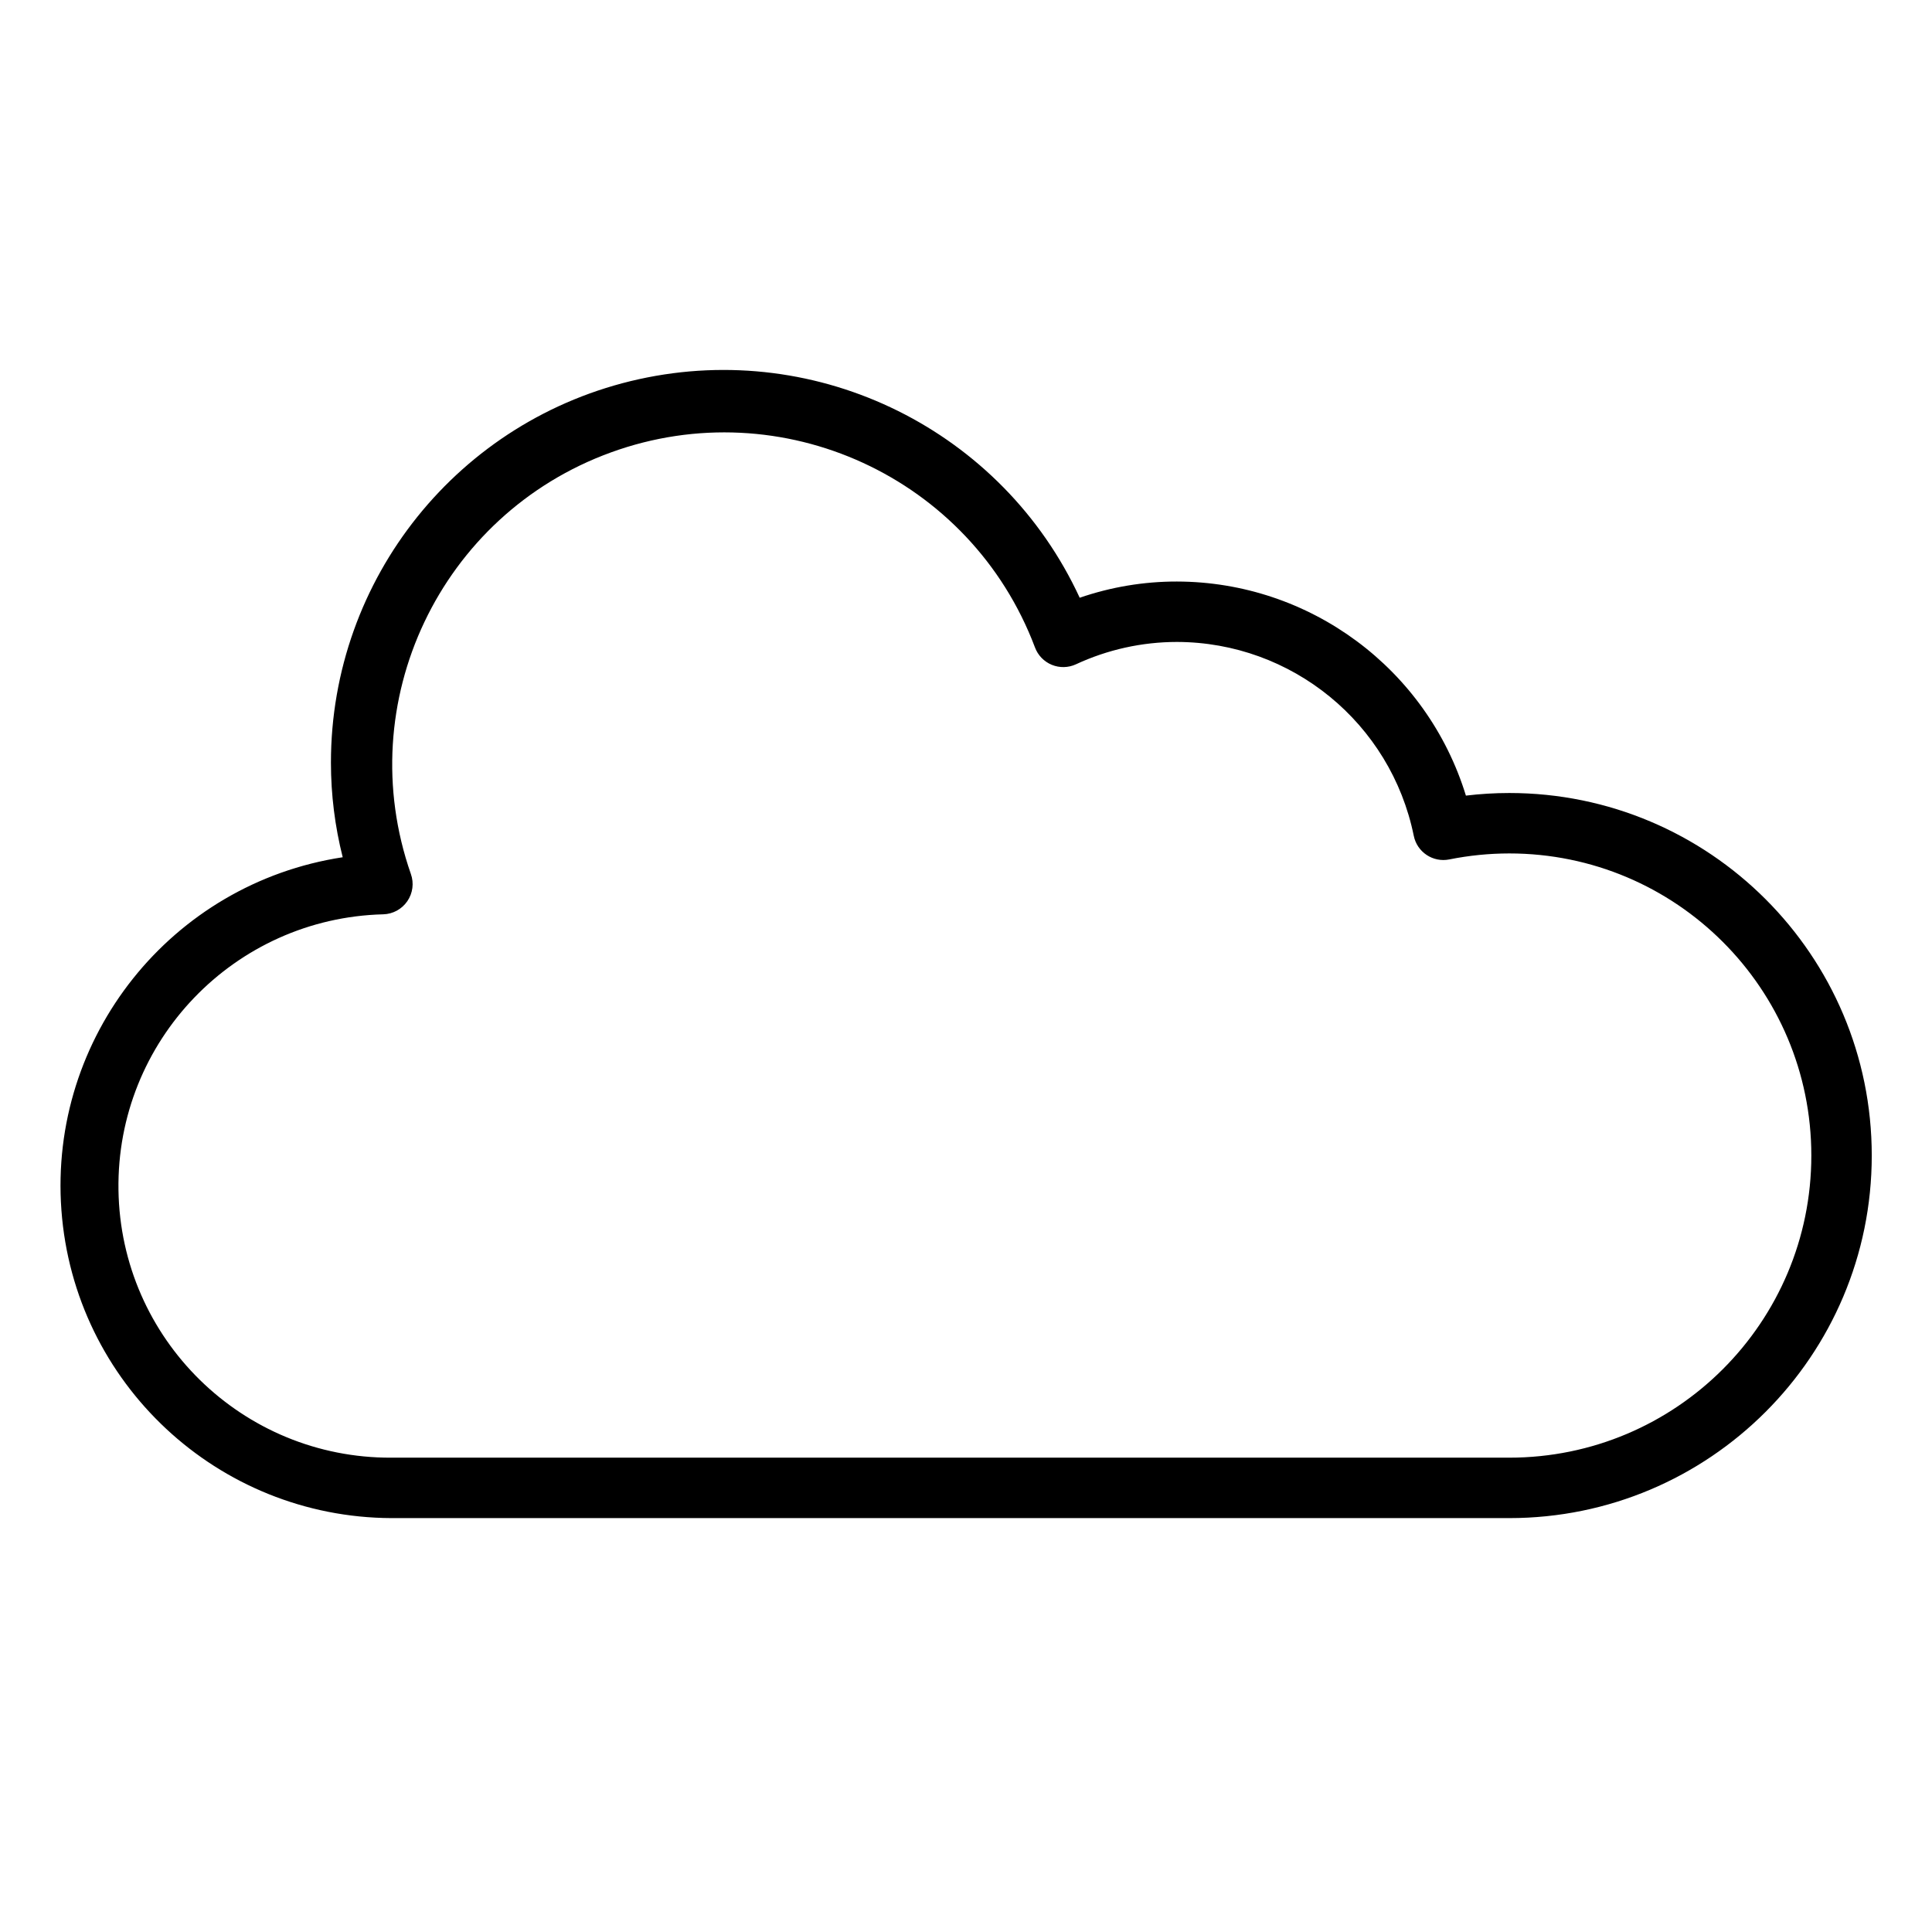
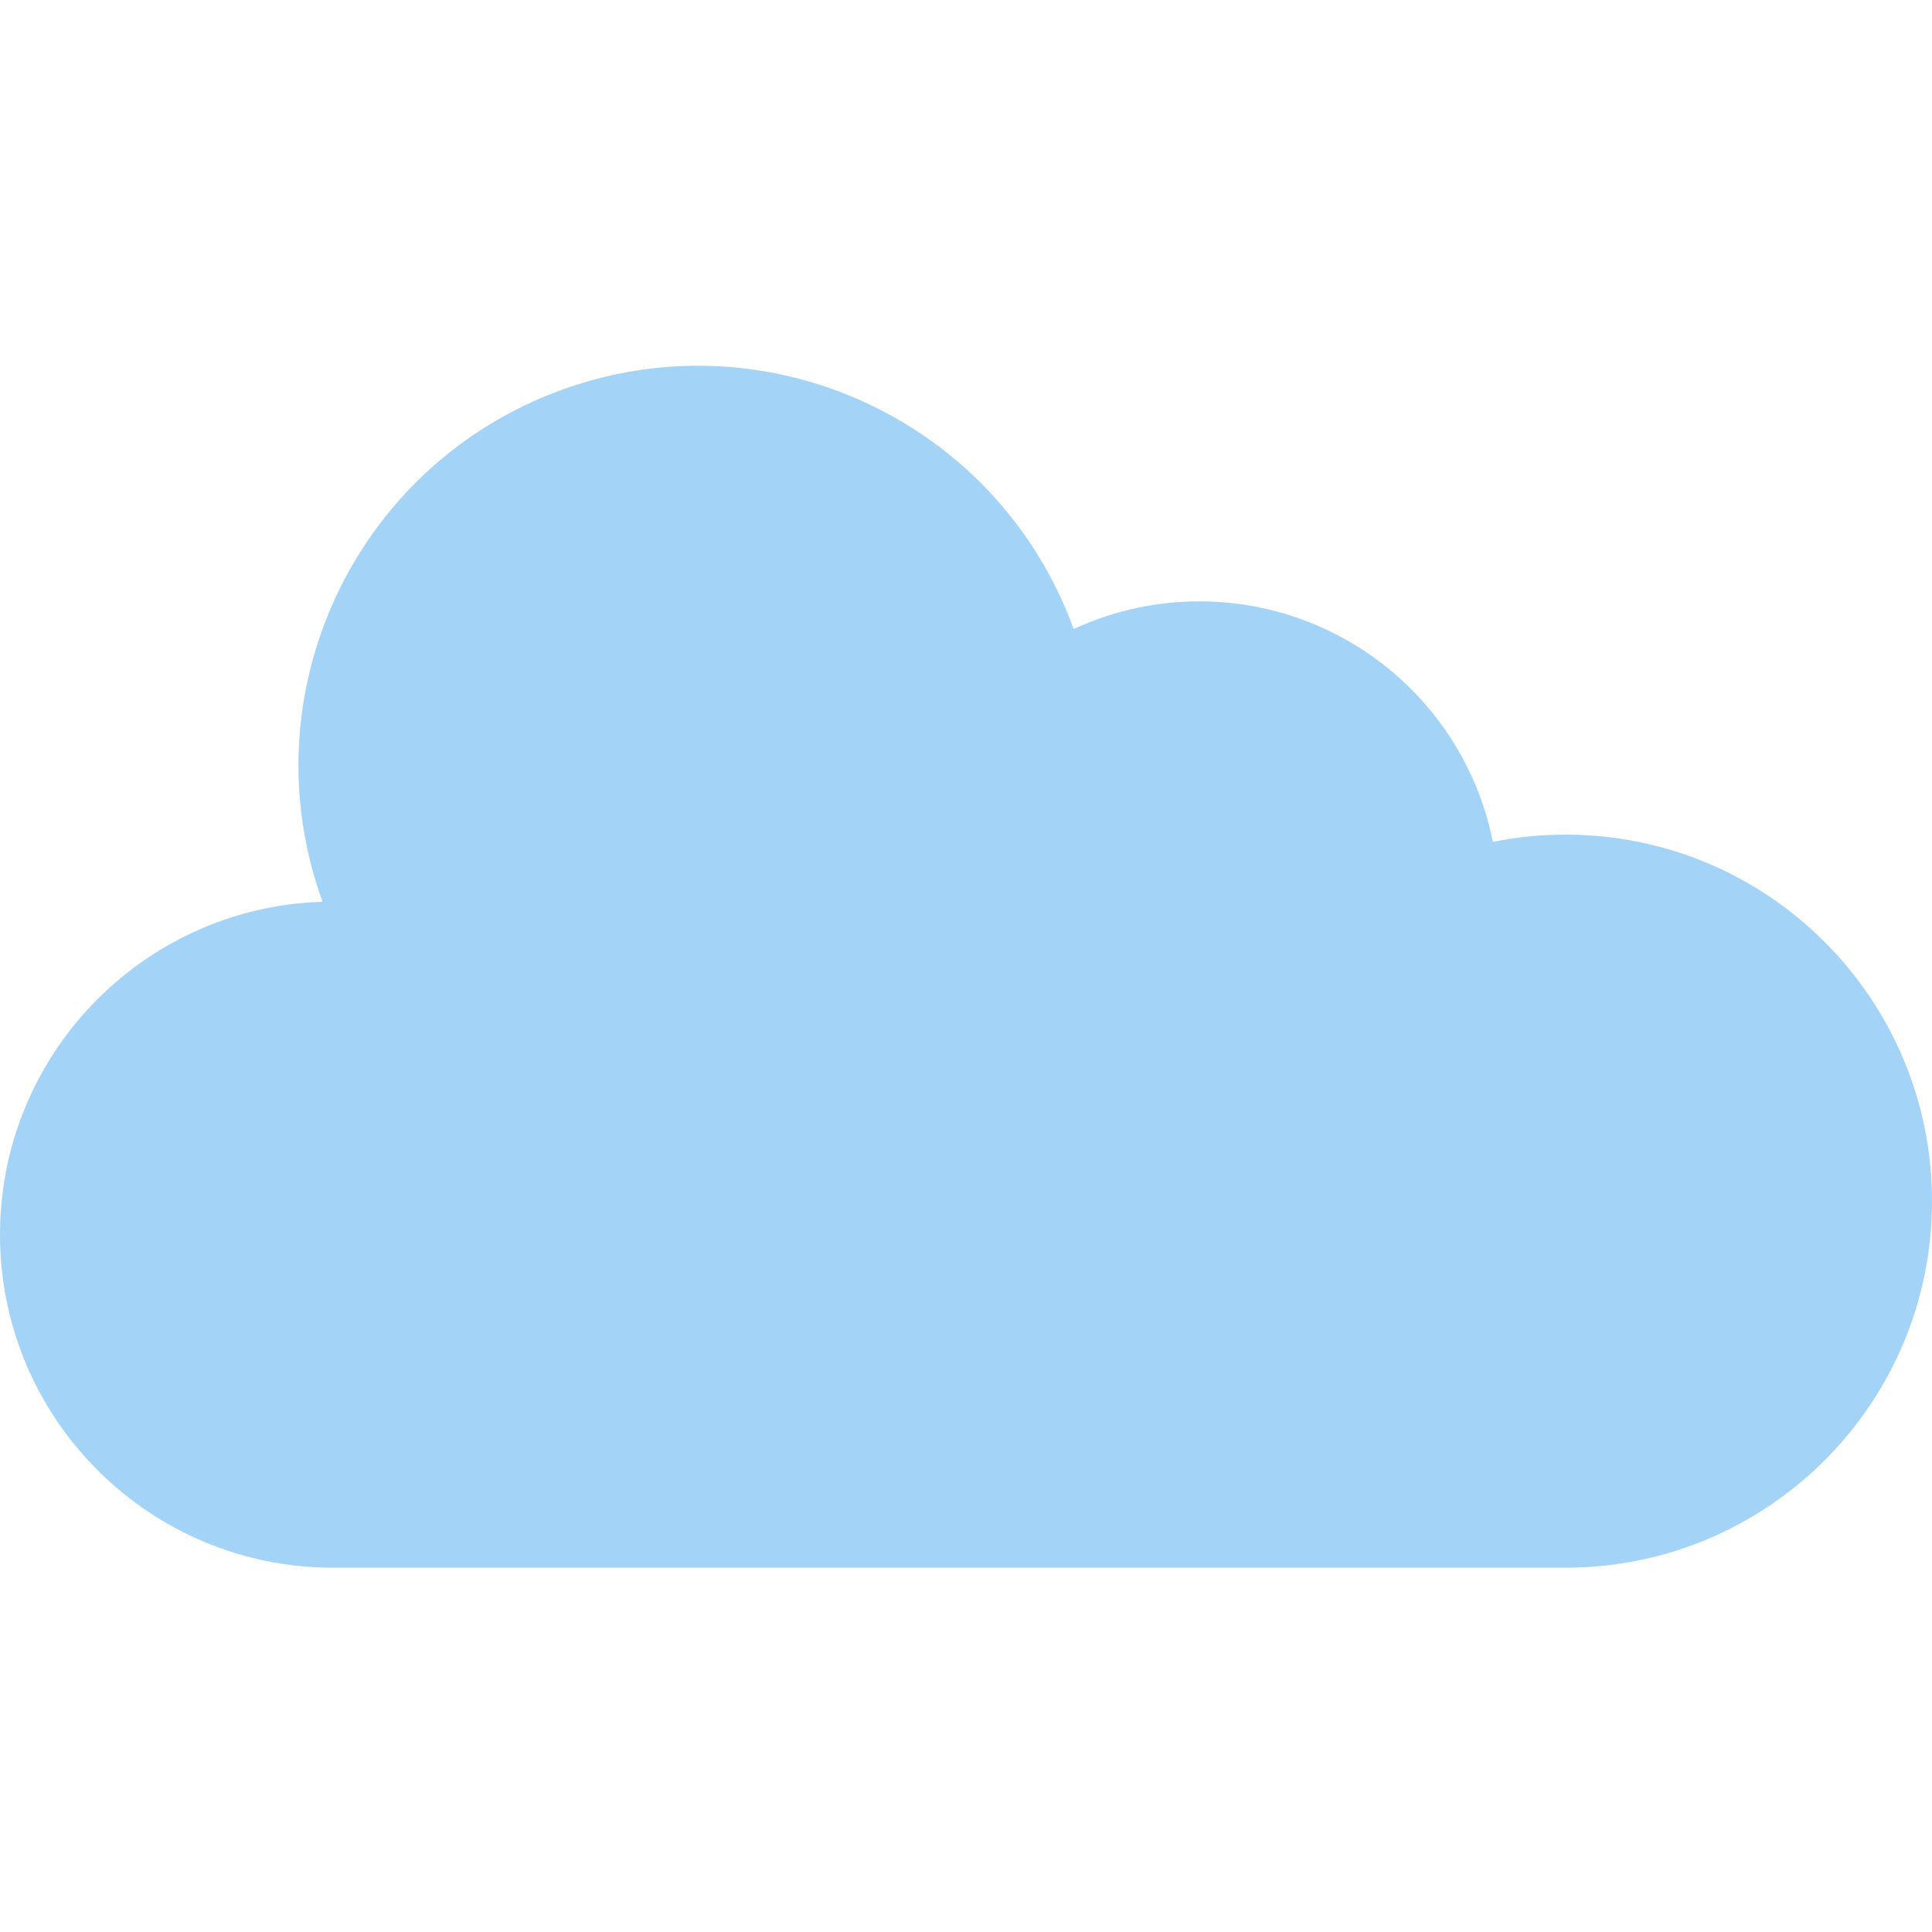
- <svg xmlns="http://www.w3.org/2000/svg" height="638pt" viewBox="-20 -129 638.671 638" width="638pt">
-   <path d="m478.906 132.812c-4.785.004-9.562.293-14.312.863-12.895-41.988-51.629-70.684-95.551-70.773-10.934-.012-21.789 1.805-32.121 5.363-25.578-55.309-86.195-85.367-145.699-72.25-59.512 13.121-101.867 65.875-101.824 126.809.004 10.531 1.316 21.02 3.891 31.223-56.695 8.656-97.203 59.469-92.988 116.668 4.207 57.203 51.719 101.543 109.07 101.797h369.535c66.191 0 119.848-53.66 119.848-119.852s-53.656-119.848-119.848-119.848zm0 219.723h-369.535c-49.238.215-89.473-39.254-90.207-88.488-.73-49.234 38.305-89.879 87.531-91.133 3.195-.09 6.152-1.703 7.957-4.34 1.812-2.641 2.246-5.98 1.172-8.992-19.824-56.73 9.664-118.855 66.152-139.367 56.484-20.512 118.965 8.227 140.156 64.461.969 2.609 2.977 4.691 5.547 5.754 2.574 1.062 5.469 1.004 7.992-.16 10.457-4.863 21.844-7.383 33.371-7.395 38 .07 70.723 26.836 78.312 64.07 1.086 5.414 6.359 8.914 11.766 7.82 6.512-1.305 13.137-1.969 19.785-1.977 55.16 0 99.875 44.719 99.875 99.871 0 55.16-44.715 99.875-99.875 99.875zm0 0" />
+ <svg xmlns="http://www.w3.org/2000/svg" height="463pt" viewBox="0 -87 463.834 463" width="463pt">
+   <path d="m375.836 112.957c-5.852 0-11.691.582-17.426 1.742-4.324-21.582-18.305-39.992-37.934-49.957-19.625-9.965-42.738-10.383-62.715-1.137-18.078-49.797-73.102-75.508-122.898-57.43s-75.508 73.105-57.43 122.898c-43.621 1.379-78.078 37.484-77.426 81.121.656 43.641 36.184 78.691 79.828 78.762h296c48.598 0 88-39.398 88-88 0-48.602-39.402-88-88-88zm0 0" fill="#a3d4f7" />
</svg>
